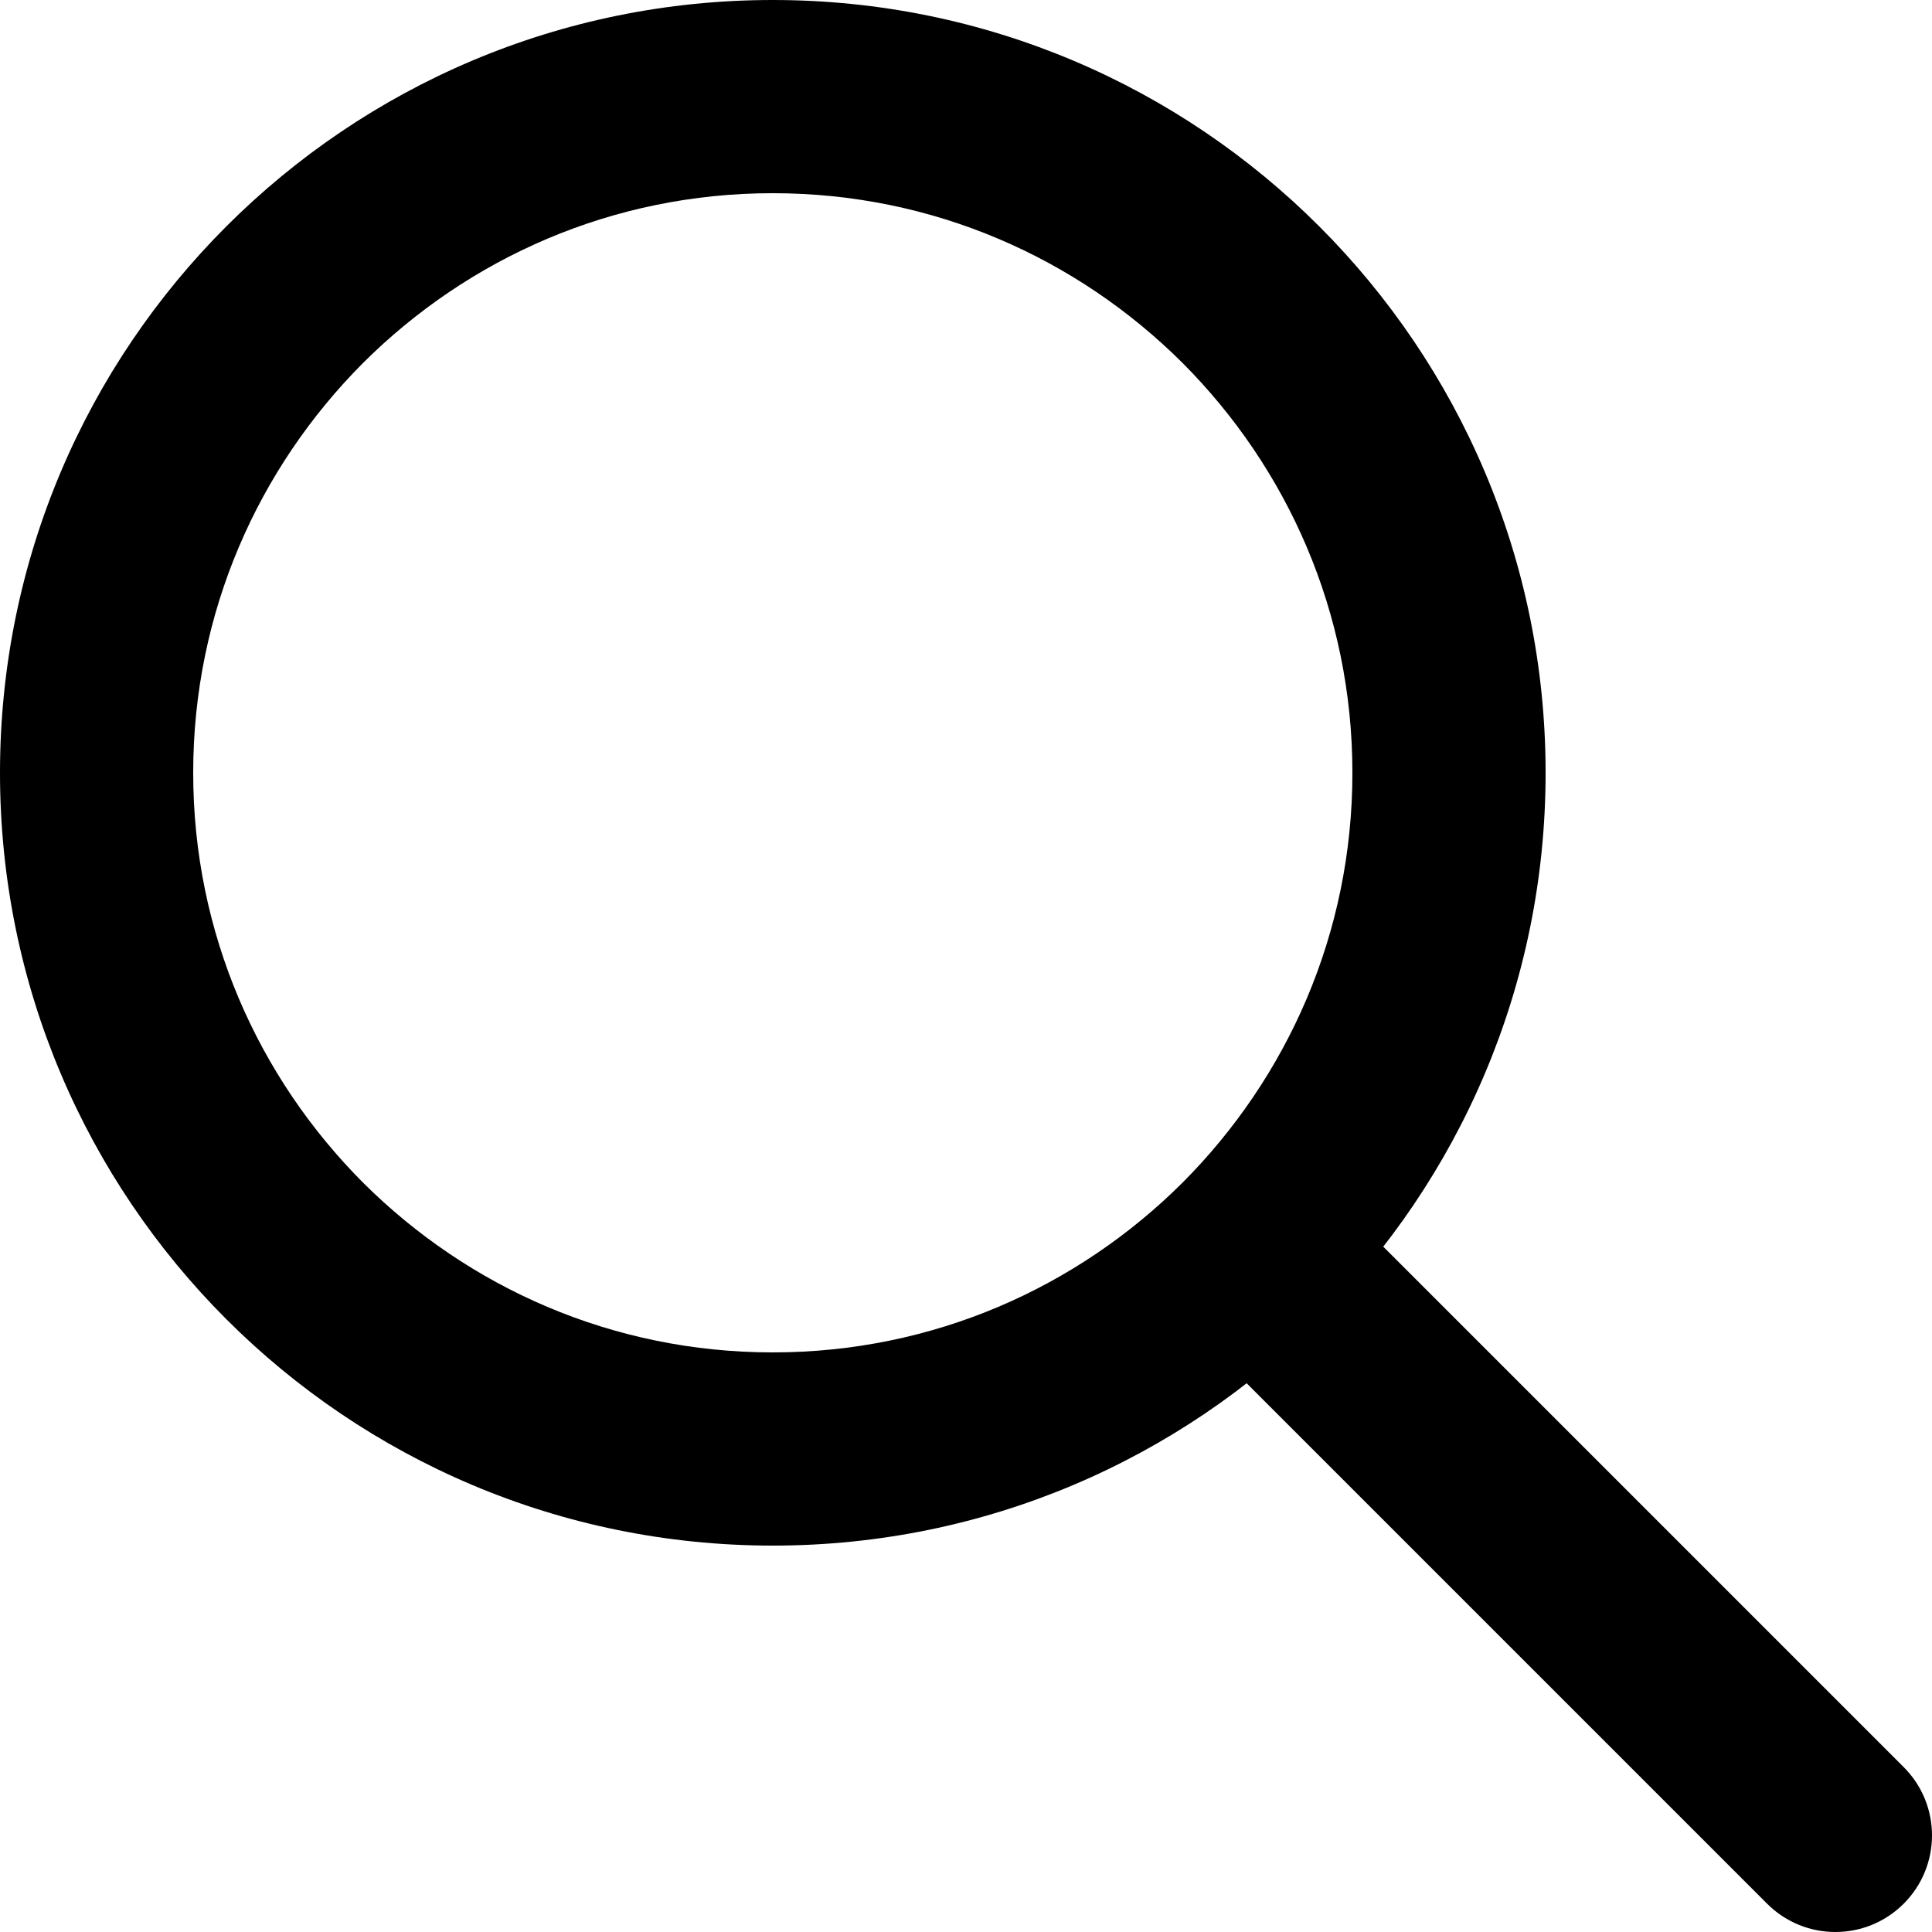
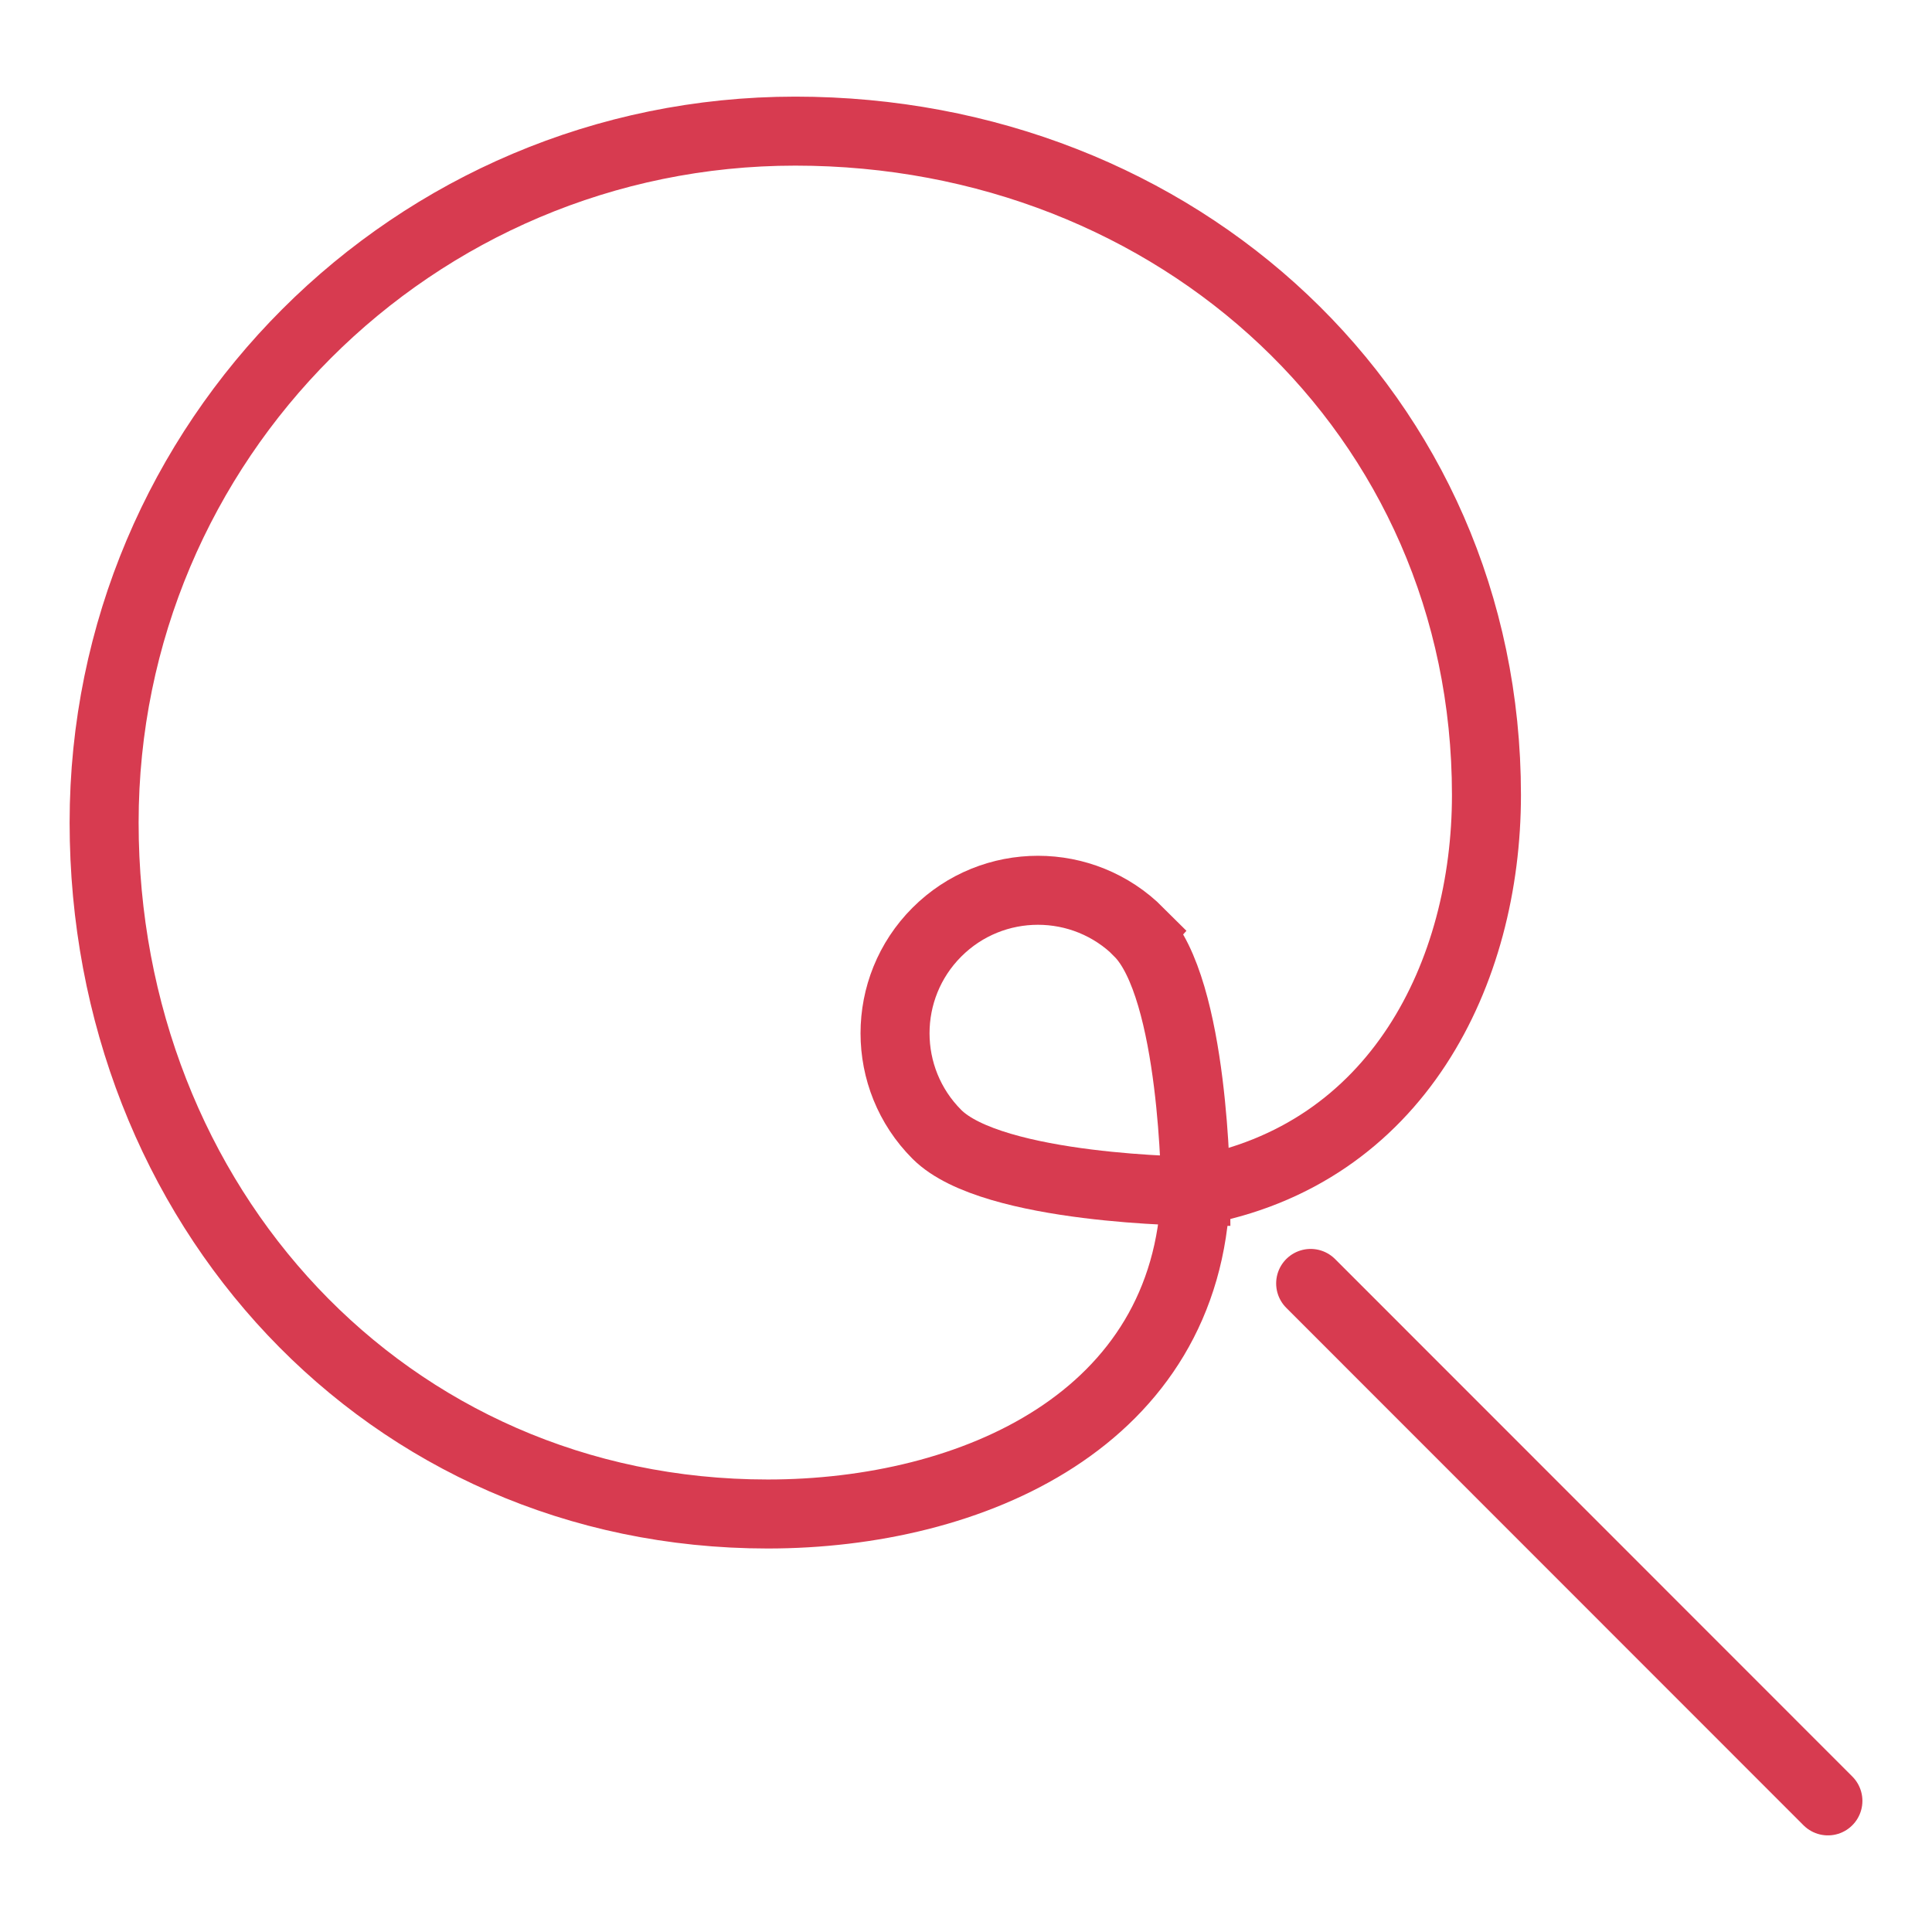
- <svg xmlns="http://www.w3.org/2000/svg" version="1.1" id="Layer_1" x="0px" y="0px" viewBox="0 0 512 512" style="enable-background:new 0 0 512 512;" xml:space="preserve">
-   <g>
-     <path d="M204.8,25.6v25.6c42.5,0,80.7,17.2,108.6,45c27.8,27.9,45,66.1,45,108.6c0,42.5-17.2,80.7-45,108.6   c-27.9,27.8-66.1,45-108.6,45c-42.5,0-80.7-17.2-108.6-45c-27.8-27.9-45-66.1-45-108.6c0-42.5,17.2-80.7,45-108.6   c27.9-27.8,66.1-45,108.6-45V25.6V0C91.7,0,0,91.7,0,204.8c0,113.1,91.7,204.8,204.8,204.8c113.1,0,204.8-91.7,204.8-204.8   C409.6,91.7,317.9,0,204.8,0V25.6z" />
-     <path d="M504.5,468.3L350.9,314.7c-10-10-26.2-10-36.2,0c-10,10-10,26.2,0,36.2l153.6,153.6c10,10,26.2,10,36.2,0   C514.5,494.5,514.5,478.3,504.5,468.3" />
-   </g>
+ <svg xmlns="http://www.w3.org/2000/svg" width="140" height="140" viewBox="0 0 140 140" fill="none">
+   <path d="M82.528 67.557C86.571 71.602 86.645 86.319 86.645 86.319C86.645 86.319 71.933 86.245 67.89 82.2C63.847 78.155 63.847 71.592 67.89 67.547C71.933 63.502 78.493 63.502 82.537 67.547L82.528 67.557Z" stroke="#D73B50" stroke-width="5" stroke-miterlimit="10" stroke-linecap="round" />
+   <path d="M55.629 109.71C70.461 109.71 86.072 102.851 86.636 86.32C101.311 83.709 107.714 70.435 107.714 57.606C107.714 29.939 85.285 9.502 57.629 9.502C29.973 9.502 7.545 31.939 7.545 59.606C7.545 87.273 27.964 109.71 55.629 109.71Z" stroke="#D73B50" stroke-width="5" stroke-miterlimit="10" stroke-linecap="round" />
+   <path d="M94.975 93.002L132.457 130.499" stroke="#D73B50" stroke-width="5" stroke-miterlimit="10" stroke-linecap="round" />
</svg>
